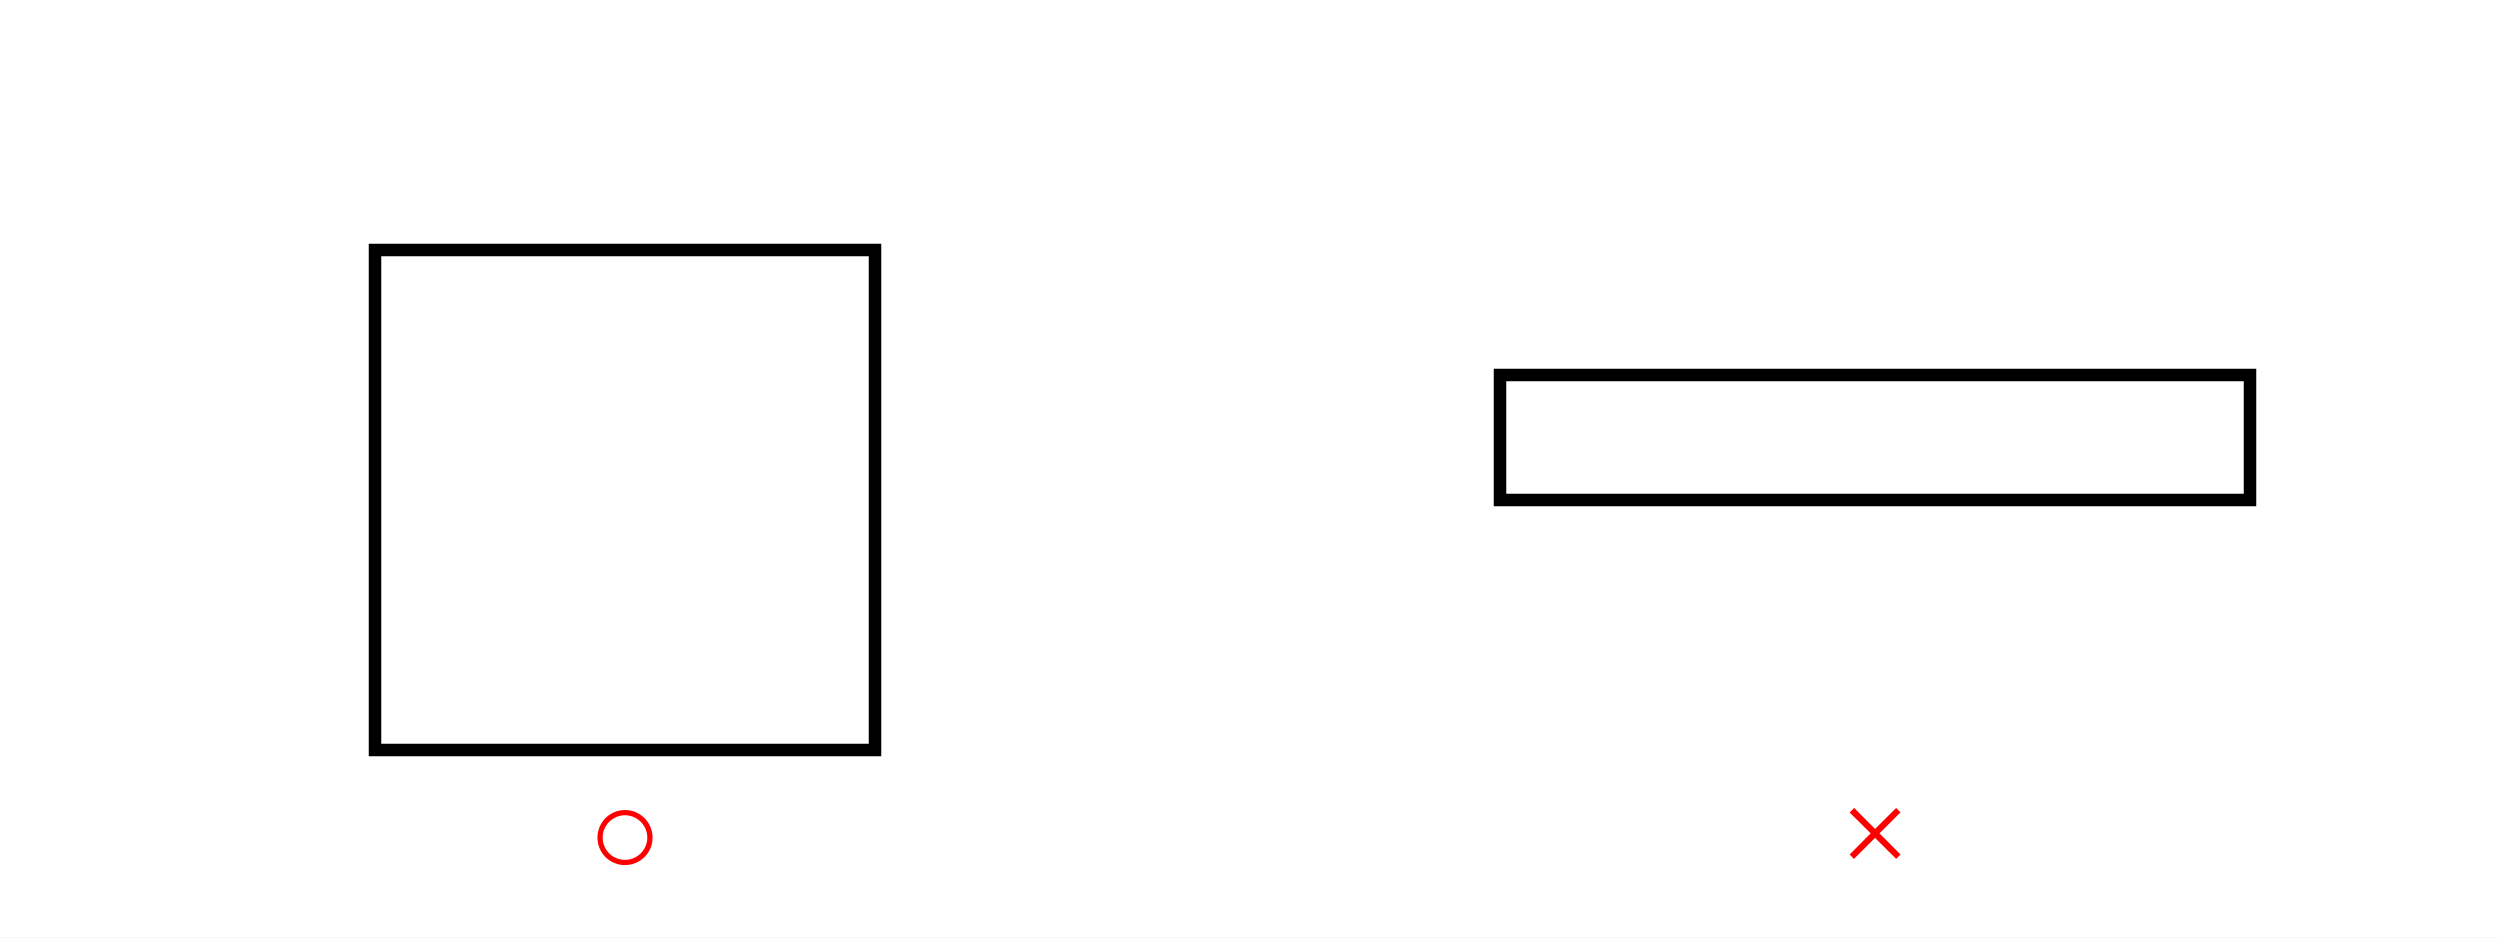
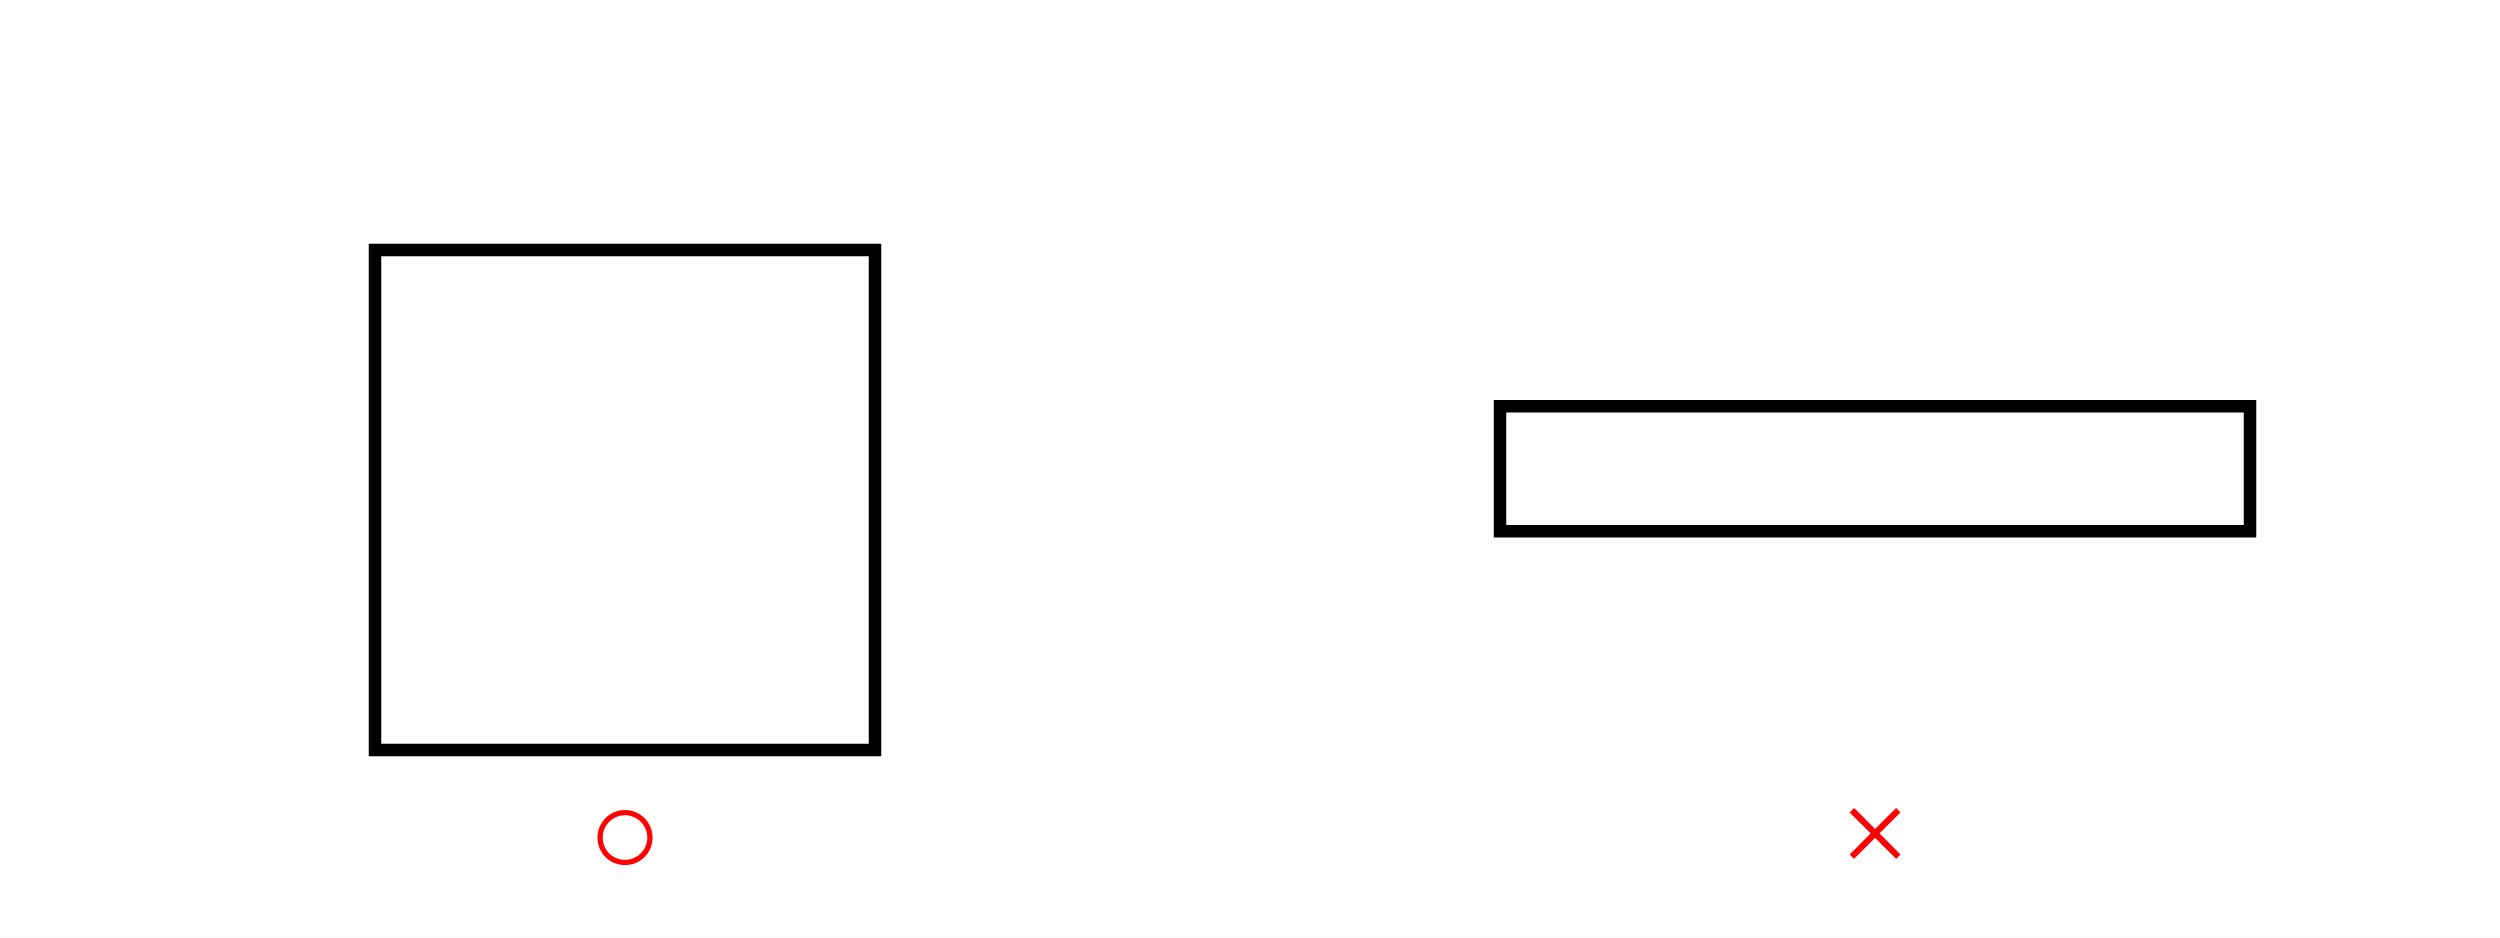
<svg xmlns="http://www.w3.org/2000/svg" viewBox="0 0 800 300">
  <rect width="100%" height="100%" fill="white" />
  <rect x="120" y="80" width="160" height="160" fill="none" stroke="black" stroke-width="4" />
  <text x="200" y="280" font-size="40" fill="red" text-anchor="middle">○</text>
-   <rect x="480" y="120" width="240" height="40" fill="none" stroke="black" stroke-width="4" />
+   <rect x="480" y="130" width="240" height="40" fill="none" stroke="black" stroke-width="4" />
  <text x="600" y="280" font-size="40" fill="red" text-anchor="middle">×</text>
</svg>
